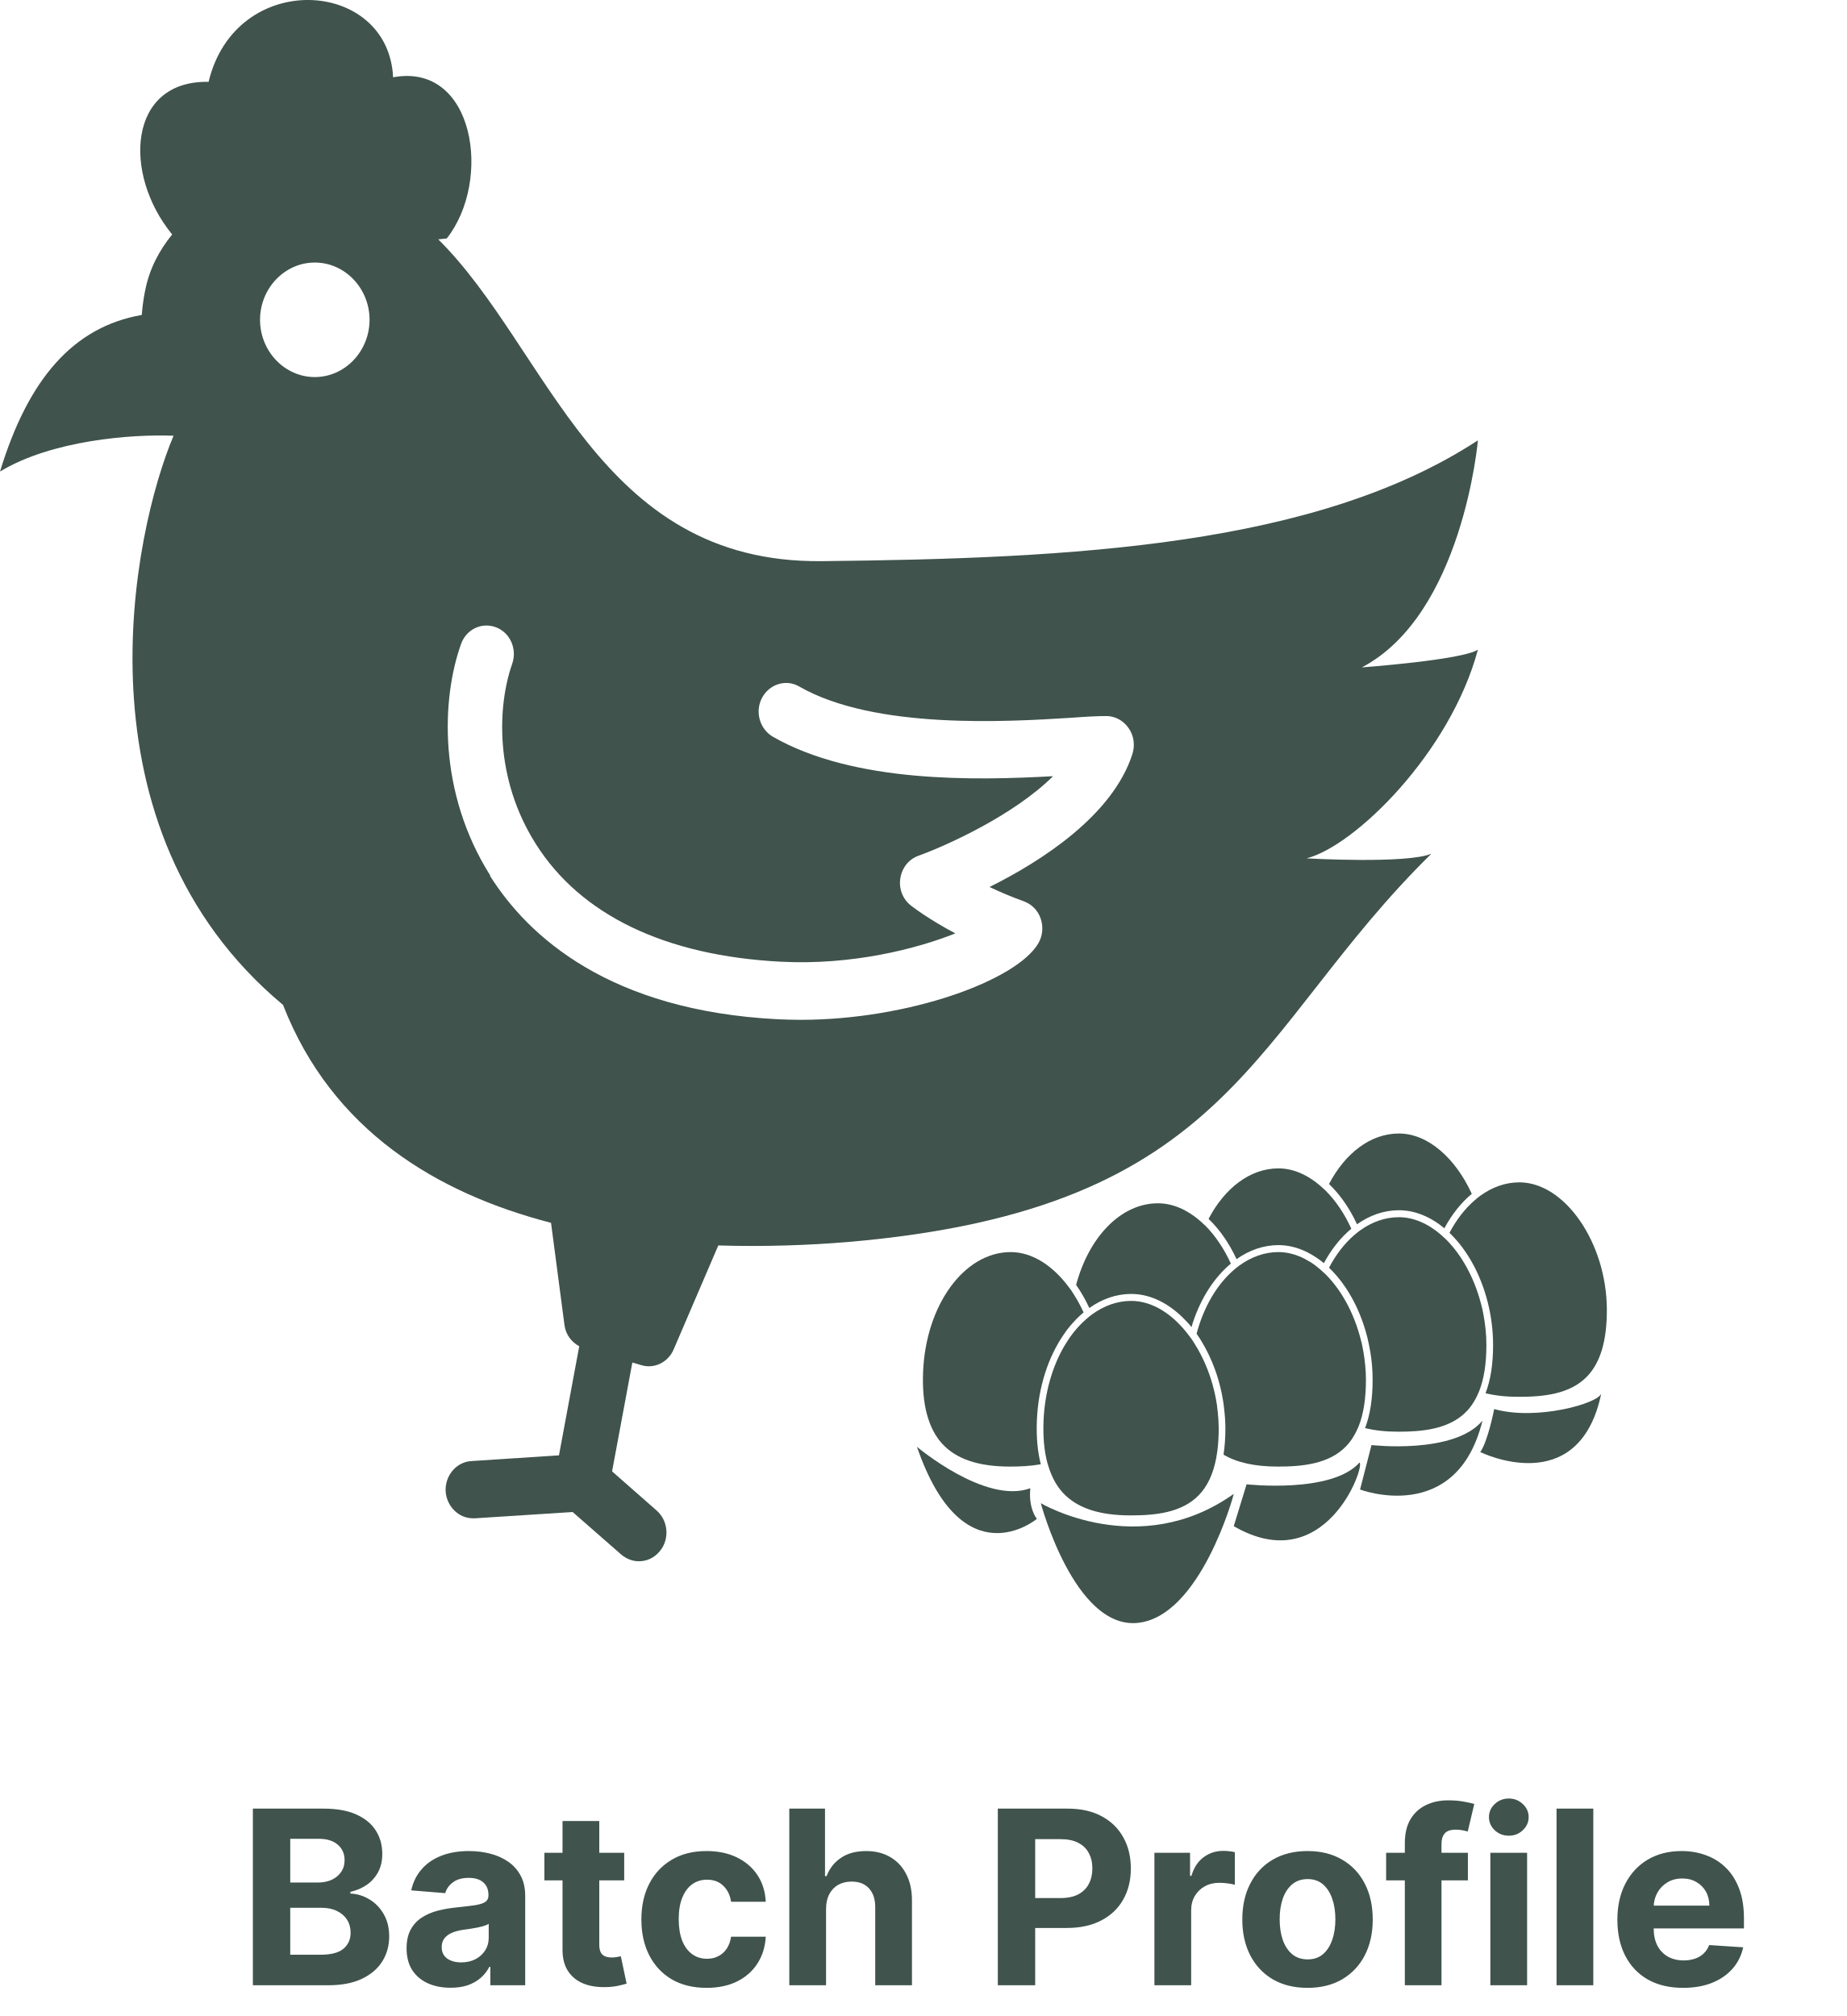
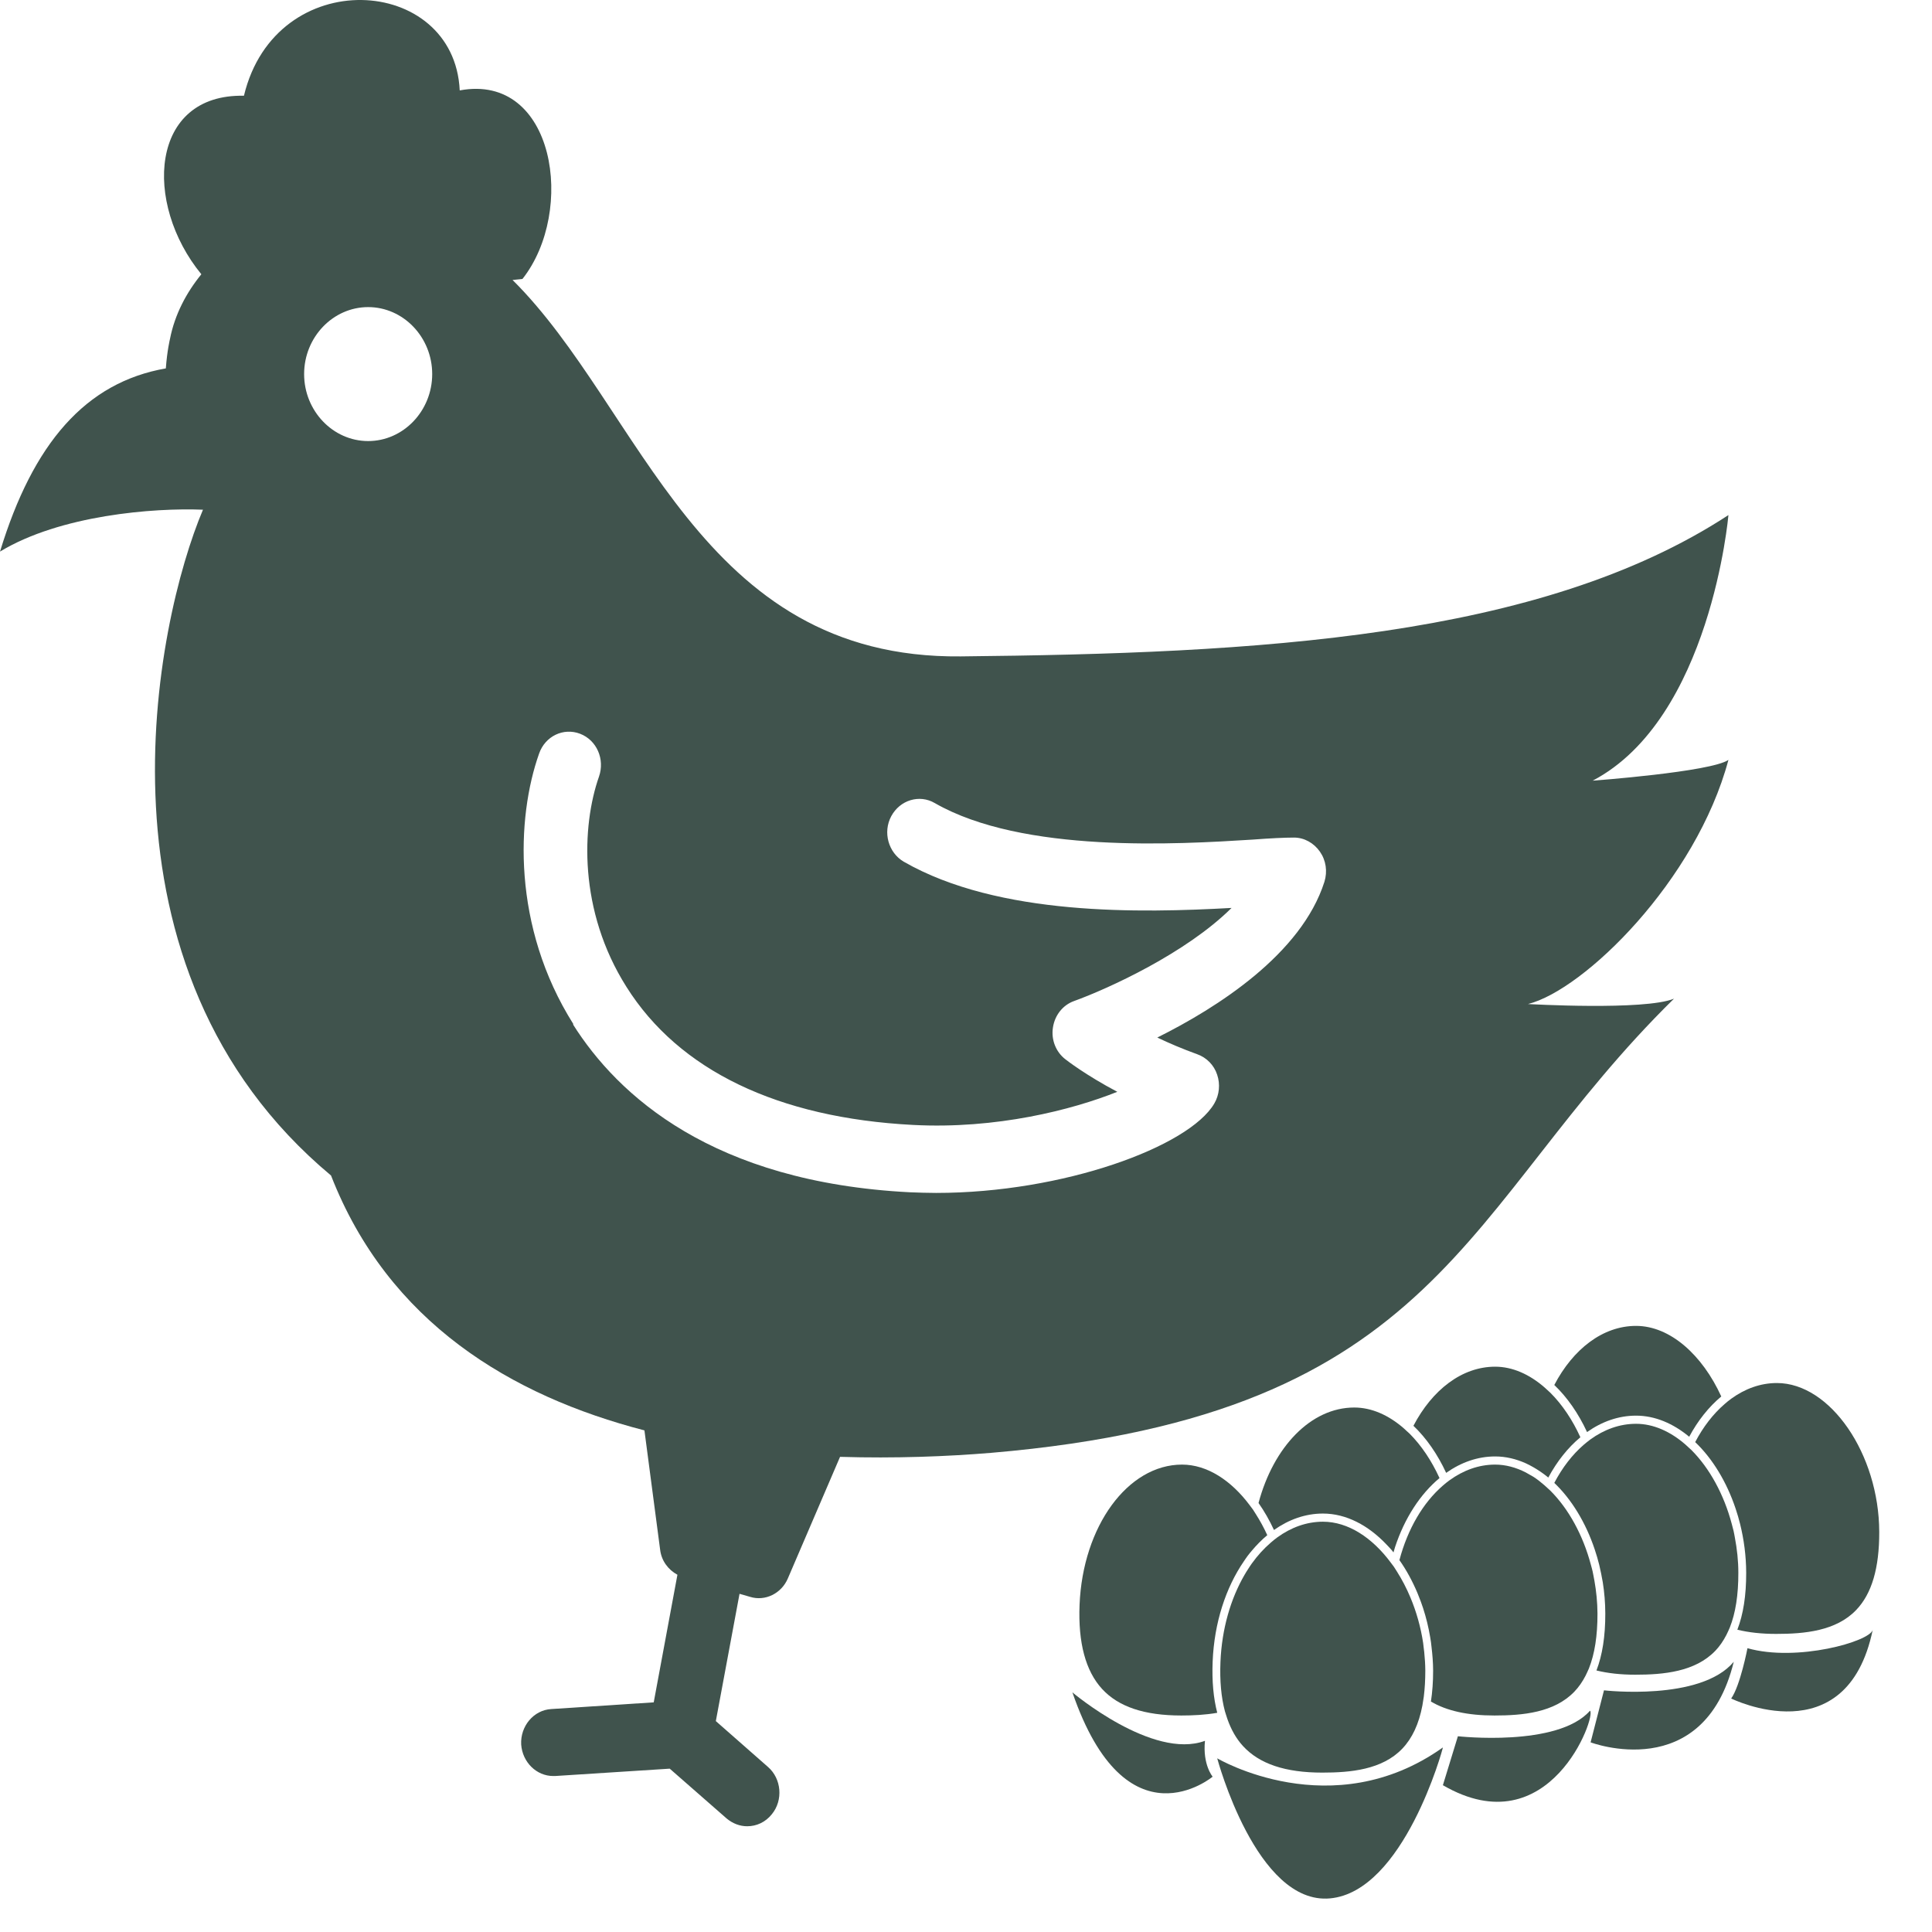
- <svg xmlns="http://www.w3.org/2000/svg" width="76" height="83" viewBox="0 0 76 83" fill="none">
-   <path d="M10.409 81.734V74.462H13.321C13.856 74.462 14.302 74.541 14.659 74.7C15.017 74.858 15.286 75.078 15.466 75.36C15.646 75.639 15.736 75.961 15.736 76.326C15.736 76.61 15.679 76.86 15.565 77.075C15.451 77.288 15.295 77.463 15.096 77.601C14.9 77.736 14.675 77.832 14.422 77.888V77.959C14.699 77.971 14.958 78.049 15.199 78.194C15.443 78.338 15.641 78.541 15.792 78.801C15.944 79.059 16.02 79.367 16.02 79.724C16.02 80.11 15.924 80.455 15.732 80.758C15.543 81.058 15.262 81.296 14.89 81.472C14.519 81.647 14.061 81.734 13.516 81.734H10.409ZM11.947 80.477H13.2C13.629 80.477 13.941 80.395 14.137 80.232C14.334 80.066 14.432 79.846 14.432 79.572C14.432 79.37 14.384 79.193 14.287 79.039C14.19 78.885 14.051 78.764 13.871 78.677C13.694 78.589 13.482 78.545 13.236 78.545H11.947V80.477ZM11.947 77.505H13.086C13.297 77.505 13.484 77.468 13.648 77.395C13.813 77.319 13.943 77.213 14.038 77.075C14.135 76.938 14.184 76.773 14.184 76.582C14.184 76.319 14.09 76.107 13.903 75.946C13.719 75.785 13.456 75.704 13.115 75.704H11.947V77.505ZM18.547 81.837C18.199 81.837 17.889 81.777 17.617 81.656C17.345 81.533 17.129 81.352 16.97 81.113C16.814 80.871 16.736 80.571 16.736 80.211C16.736 79.908 16.792 79.653 16.903 79.447C17.014 79.241 17.166 79.076 17.358 78.95C17.549 78.825 17.767 78.73 18.011 78.666C18.257 78.602 18.515 78.557 18.785 78.531C19.102 78.498 19.358 78.467 19.552 78.439C19.746 78.408 19.887 78.363 19.975 78.304C20.062 78.245 20.106 78.157 20.106 78.041V78.02C20.106 77.795 20.035 77.621 19.893 77.498C19.753 77.375 19.555 77.313 19.296 77.313C19.024 77.313 18.808 77.374 18.647 77.494C18.486 77.613 18.379 77.762 18.327 77.942L16.928 77.828C16.999 77.497 17.139 77.21 17.347 76.969C17.555 76.725 17.824 76.538 18.153 76.407C18.484 76.275 18.868 76.209 19.303 76.209C19.607 76.209 19.897 76.244 20.174 76.315C20.453 76.386 20.7 76.496 20.916 76.645C21.134 76.795 21.305 76.986 21.431 77.221C21.556 77.453 21.619 77.731 21.619 78.055V81.734H20.184V80.978H20.142C20.054 81.148 19.937 81.299 19.79 81.429C19.643 81.557 19.467 81.657 19.261 81.731C19.055 81.802 18.817 81.837 18.547 81.837ZM18.98 80.793C19.203 80.793 19.399 80.749 19.57 80.662C19.74 80.572 19.874 80.451 19.971 80.3C20.068 80.148 20.117 79.976 20.117 79.785V79.206C20.069 79.237 20.004 79.265 19.921 79.291C19.841 79.315 19.75 79.337 19.648 79.359C19.546 79.377 19.444 79.395 19.343 79.412C19.241 79.426 19.148 79.439 19.066 79.451C18.888 79.477 18.733 79.518 18.6 79.575C18.468 79.632 18.365 79.709 18.291 79.806C18.218 79.901 18.181 80.019 18.181 80.161C18.181 80.367 18.256 80.525 18.405 80.633C18.557 80.74 18.748 80.793 18.98 80.793ZM25.694 76.28V77.416H22.409V76.28H25.694ZM23.155 74.973H24.668V80.058C24.668 80.198 24.689 80.307 24.731 80.385C24.774 80.461 24.833 80.514 24.909 80.545C24.987 80.575 25.077 80.591 25.179 80.591C25.25 80.591 25.321 80.585 25.392 80.573C25.463 80.559 25.517 80.548 25.555 80.541L25.793 81.667C25.718 81.691 25.611 81.718 25.474 81.749C25.336 81.782 25.169 81.802 24.973 81.809C24.608 81.823 24.289 81.775 24.014 81.663C23.742 81.552 23.53 81.379 23.378 81.145C23.227 80.91 23.152 80.615 23.155 80.257V74.973ZM29.085 81.841C28.526 81.841 28.046 81.722 27.643 81.486C27.243 81.247 26.936 80.915 26.72 80.491C26.507 80.068 26.401 79.58 26.401 79.028C26.401 78.47 26.508 77.98 26.724 77.558C26.941 77.134 27.25 76.804 27.651 76.567C28.051 76.328 28.526 76.209 29.078 76.209C29.554 76.209 29.971 76.295 30.328 76.468C30.686 76.641 30.968 76.883 31.177 77.196C31.385 77.508 31.5 77.875 31.521 78.297H30.094C30.053 78.025 29.947 77.805 29.774 77.64C29.604 77.472 29.38 77.388 29.103 77.388C28.869 77.388 28.664 77.452 28.489 77.579C28.316 77.705 28.181 77.888 28.084 78.13C27.987 78.371 27.938 78.664 27.938 79.007C27.938 79.355 27.985 79.651 28.08 79.895C28.177 80.139 28.313 80.325 28.489 80.452C28.664 80.58 28.869 80.644 29.103 80.644C29.276 80.644 29.431 80.609 29.568 80.537C29.708 80.466 29.823 80.364 29.913 80.229C30.005 80.091 30.065 79.927 30.094 79.735H31.521C31.497 80.152 31.384 80.519 31.18 80.836C30.979 81.151 30.701 81.397 30.346 81.575C29.991 81.752 29.57 81.841 29.085 81.841ZM34.003 78.581V81.734H32.49V74.462H33.96V77.242H34.024C34.147 76.92 34.346 76.668 34.62 76.486C34.895 76.301 35.24 76.209 35.654 76.209C36.033 76.209 36.363 76.291 36.645 76.457C36.929 76.621 37.149 76.856 37.305 77.164C37.464 77.469 37.542 77.835 37.539 78.261V81.734H36.027V78.531C36.029 78.195 35.944 77.933 35.771 77.746C35.601 77.559 35.361 77.466 35.054 77.466C34.848 77.466 34.666 77.51 34.507 77.597C34.351 77.685 34.227 77.813 34.138 77.981C34.05 78.146 34.005 78.347 34.003 78.581ZM41.073 81.734V74.462H43.942C44.494 74.462 44.964 74.567 45.352 74.778C45.74 74.986 46.036 75.276 46.24 75.648C46.446 76.017 46.549 76.443 46.549 76.926C46.549 77.409 46.445 77.835 46.236 78.204C46.028 78.574 45.726 78.861 45.331 79.067C44.938 79.273 44.462 79.376 43.903 79.376H42.074V78.144H43.655C43.95 78.144 44.194 78.093 44.386 77.991C44.58 77.887 44.725 77.744 44.819 77.562C44.916 77.377 44.965 77.165 44.965 76.926C44.965 76.684 44.916 76.474 44.819 76.294C44.725 76.112 44.58 75.971 44.386 75.871C44.192 75.769 43.946 75.719 43.648 75.719H42.611V81.734H41.073ZM47.519 81.734V76.28H48.986V77.231H49.042C49.142 76.893 49.309 76.637 49.543 76.464C49.778 76.289 50.047 76.202 50.353 76.202C50.429 76.202 50.51 76.206 50.598 76.216C50.685 76.225 50.763 76.238 50.829 76.255V77.597C50.758 77.576 50.66 77.557 50.534 77.54C50.408 77.524 50.294 77.516 50.19 77.516C49.967 77.516 49.768 77.564 49.593 77.661C49.42 77.756 49.283 77.888 49.181 78.059C49.082 78.229 49.032 78.426 49.032 78.648V81.734H47.519ZM53.822 81.841C53.27 81.841 52.793 81.724 52.39 81.489C51.99 81.252 51.681 80.923 51.464 80.502C51.246 80.078 51.137 79.587 51.137 79.028C51.137 78.465 51.246 77.972 51.464 77.551C51.681 77.127 51.99 76.798 52.39 76.564C52.793 76.327 53.27 76.209 53.822 76.209C54.373 76.209 54.849 76.327 55.249 76.564C55.651 76.798 55.962 77.127 56.179 77.551C56.397 77.972 56.506 78.465 56.506 79.028C56.506 79.587 56.397 80.078 56.179 80.502C55.962 80.923 55.651 81.252 55.249 81.489C54.849 81.724 54.373 81.841 53.822 81.841ZM53.829 80.669C54.08 80.669 54.289 80.598 54.457 80.456C54.625 80.311 54.752 80.115 54.837 79.866C54.925 79.618 54.968 79.335 54.968 79.018C54.968 78.7 54.925 78.418 54.837 78.169C54.752 77.92 54.625 77.724 54.457 77.579C54.289 77.435 54.08 77.363 53.829 77.363C53.575 77.363 53.362 77.435 53.189 77.579C53.019 77.724 52.89 77.92 52.802 78.169C52.717 78.418 52.675 78.7 52.675 79.018C52.675 79.335 52.717 79.618 52.802 79.866C52.89 80.115 53.019 80.311 53.189 80.456C53.362 80.598 53.575 80.669 53.829 80.669ZM60.423 76.28V77.416H57.057V76.28H60.423ZM57.827 81.734V75.885C57.827 75.49 57.904 75.162 58.058 74.902C58.214 74.641 58.427 74.446 58.697 74.316C58.967 74.186 59.274 74.121 59.617 74.121C59.849 74.121 60.061 74.138 60.253 74.174C60.447 74.209 60.591 74.241 60.686 74.27L60.416 75.406C60.357 75.387 60.283 75.369 60.196 75.353C60.111 75.336 60.023 75.328 59.933 75.328C59.71 75.328 59.555 75.38 59.468 75.484C59.38 75.586 59.336 75.729 59.336 75.914V81.734H57.827ZM61.347 81.734V76.28H62.86V81.734H61.347ZM62.107 75.577C61.882 75.577 61.689 75.502 61.528 75.353C61.37 75.201 61.29 75.02 61.29 74.809C61.29 74.601 61.37 74.422 61.528 74.273C61.689 74.122 61.882 74.046 62.107 74.046C62.332 74.046 62.524 74.122 62.682 74.273C62.843 74.422 62.924 74.601 62.924 74.809C62.924 75.02 62.843 75.201 62.682 75.353C62.524 75.502 62.332 75.577 62.107 75.577ZM65.585 74.462V81.734H64.072V74.462H65.585ZM69.282 81.841C68.721 81.841 68.238 81.727 67.833 81.5C67.431 81.27 67.121 80.946 66.903 80.527C66.685 80.106 66.576 79.607 66.576 79.032C66.576 78.471 66.685 77.978 66.903 77.555C67.121 77.131 67.427 76.8 67.823 76.564C68.22 76.327 68.687 76.209 69.222 76.209C69.582 76.209 69.917 76.267 70.227 76.383C70.539 76.496 70.812 76.668 71.044 76.898C71.278 77.127 71.46 77.416 71.591 77.764C71.721 78.11 71.786 78.515 71.786 78.979V79.394H67.18V78.457H70.362C70.362 78.239 70.314 78.046 70.22 77.878C70.125 77.71 69.994 77.578 69.826 77.484C69.66 77.386 69.467 77.338 69.247 77.338C69.017 77.338 68.814 77.391 68.636 77.498C68.461 77.602 68.323 77.743 68.224 77.92C68.125 78.096 68.074 78.291 68.071 78.506V79.398C68.071 79.668 68.121 79.901 68.22 80.097C68.322 80.294 68.466 80.445 68.65 80.552C68.835 80.658 69.054 80.712 69.307 80.712C69.475 80.712 69.629 80.688 69.769 80.641C69.908 80.593 70.028 80.522 70.127 80.427C70.227 80.333 70.303 80.217 70.355 80.079L71.754 80.172C71.683 80.508 71.537 80.802 71.317 81.052C71.099 81.301 70.817 81.495 70.472 81.635C70.129 81.772 69.732 81.841 69.282 81.841Z" fill="#40534D" />
+ <svg xmlns="http://www.w3.org/2000/svg" width="68" height="68" viewBox="0 0 68 68" fill="none">
  <path d="M-1.52588e-05 19.414C1.161 15.606 3.009 13.461 5.837 12.966C5.882 12.341 5.983 11.928 5.983 11.928C6.152 11.068 6.558 10.302 7.087 9.653C5.037 7.154 5.273 3.3 8.586 3.37C9.702 -1.286 15.989 -0.897 16.181 3.182C19.538 2.557 20.271 7.437 18.389 9.818L18.04 9.854C22.603 14.38 24.586 23.198 33.815 23.103C44.204 22.997 54.187 22.479 60.835 18.129C60.835 18.129 60.215 25.296 56.057 27.477C56.057 27.477 60.215 27.17 60.835 26.746C59.697 31.001 55.753 34.844 53.781 35.339C53.781 35.339 57.883 35.575 58.919 35.15C51.438 42.494 50.818 49.779 34.885 51.135C33.33 51.264 31.505 51.335 29.567 51.276L27.73 55.555C27.505 56.086 26.93 56.369 26.401 56.204L26.029 56.097L25.195 60.577L27.032 62.192C27.505 62.604 27.572 63.359 27.167 63.854C26.941 64.137 26.626 64.278 26.299 64.278C26.04 64.278 25.792 64.184 25.578 64.007L23.572 62.251L19.538 62.51C19.538 62.51 19.493 62.51 19.471 62.51C18.885 62.51 18.389 62.027 18.344 61.402C18.31 60.754 18.784 60.188 19.403 60.153L23.009 59.917L23.843 55.426C23.516 55.249 23.279 54.931 23.234 54.541L22.682 50.345C17.995 49.131 13.668 46.549 11.651 41.374C2.896 34.066 5.476 21.877 7.144 17.94C5.409 17.869 2.118 18.129 -1.52588e-05 19.414ZM20.169 36.058C21.747 38.557 25.082 41.61 32.023 41.964C32.327 41.976 32.643 41.987 32.947 41.987C37.42 41.987 41.849 40.361 42.739 38.84C42.919 38.534 42.953 38.156 42.84 37.826C42.728 37.484 42.468 37.225 42.142 37.107C41.623 36.919 41.15 36.718 40.733 36.518C42.84 35.469 45.804 33.583 46.615 31.037C46.728 30.671 46.671 30.282 46.457 29.976C46.243 29.669 45.905 29.48 45.545 29.48C45.206 29.48 44.711 29.504 44.091 29.551C41.466 29.716 36.001 30.046 32.902 28.266C32.361 27.948 31.674 28.16 31.37 28.726C31.065 29.292 31.268 30.011 31.809 30.329C35.156 32.251 40.17 32.133 43.347 31.956C41.747 33.547 39.009 34.797 37.804 35.233C37.409 35.374 37.127 35.728 37.06 36.164C36.992 36.589 37.161 37.025 37.499 37.284C37.544 37.319 38.209 37.838 39.325 38.428C37.736 39.064 35.066 39.748 32.136 39.594C27.381 39.347 23.899 37.673 22.051 34.738C20.35 32.05 20.474 29.068 21.082 27.335C21.296 26.722 21.003 26.05 20.417 25.826C19.831 25.602 19.189 25.909 18.975 26.522C18.175 28.773 18.017 32.616 20.181 36.046L20.169 36.058ZM12.958 15.524C14.197 15.524 15.212 14.463 15.212 13.166C15.212 11.869 14.197 10.809 12.958 10.809C11.719 10.809 10.704 11.869 10.704 13.166C10.704 14.463 11.719 15.524 12.958 15.524Z" fill="#40534D" />
  <path d="M42.842 61.887C42.842 61.887 46.882 64.281 50.785 61.504C50.785 61.552 49.408 66.578 46.813 66.817C44.219 67.056 42.842 61.887 42.842 61.887Z" fill="#40534D" />
  <path d="M37.745 59.566C37.745 59.566 40.569 61.953 42.411 61.271C42.325 62.114 42.681 62.533 42.681 62.533C42.681 62.533 39.639 65.076 37.745 59.566Z" fill="#40534D" />
  <path d="M50.785 62.833L51.313 61.11C51.313 61.11 54.826 61.504 55.962 60.212C56.203 60.366 54.55 65.022 50.785 62.833Z" fill="#40534D" />
  <path d="M56.455 59.494L55.984 61.325C55.984 61.325 59.956 62.833 61.023 58.489C59.853 59.889 56.455 59.494 56.455 59.494Z" fill="#40534D" />
  <path d="M61.505 58.011C61.505 58.011 61.253 59.326 60.932 59.782C60.932 59.782 64.995 61.792 65.914 57.365C65.814 57.776 63.245 58.505 61.505 58.011Z" fill="#40534D" />
  <path d="M50.109 57.991C50.102 57.937 50.098 57.882 50.09 57.828C50.005 57.264 49.851 56.726 49.644 56.231C49.506 55.9 49.344 55.59 49.163 55.306C49.128 55.252 49.095 55.196 49.06 55.144C49.027 55.096 48.991 55.053 48.957 55.007C48.954 55.003 48.952 54.999 48.949 54.996C48.297 54.12 47.45 53.559 46.563 53.559C45.986 53.559 45.44 53.76 44.954 54.113C44.913 54.142 44.873 54.174 44.833 54.206C44.795 54.236 44.758 54.269 44.721 54.301C44.481 54.508 44.258 54.753 44.057 55.034C44.013 55.095 43.971 55.16 43.93 55.225C43.886 55.291 43.844 55.359 43.804 55.429C43.317 56.266 43.004 57.326 42.956 58.495C42.929 59.159 42.982 59.738 43.113 60.231C43.126 60.279 43.142 60.322 43.156 60.368C43.171 60.414 43.185 60.461 43.201 60.506C43.333 60.88 43.514 61.2 43.75 61.456C44.327 62.084 45.24 62.39 46.538 62.39C47.533 62.39 48.645 62.29 49.355 61.548C49.706 61.181 49.94 60.678 50.063 60.03C50.073 59.98 50.08 59.926 50.088 59.874C50.096 59.821 50.106 59.771 50.113 59.717C50.148 59.436 50.166 59.132 50.166 58.801C50.165 58.581 50.15 58.362 50.128 58.146C50.122 58.094 50.116 58.043 50.109 57.991Z" fill="#40534D" />
  <path d="M57.583 49.826C58.25 49.826 58.891 50.101 59.454 50.569C59.761 49.997 60.145 49.516 60.583 49.151C59.919 47.694 58.785 46.667 57.583 46.667C56.414 46.667 55.368 47.482 54.706 48.747C55.162 49.182 55.556 49.75 55.859 50.404C56.38 50.036 56.964 49.826 57.583 49.826Z" fill="#40534D" />
  <path d="M52.624 51.262C52.996 51.262 53.36 51.349 53.707 51.505C53.752 51.525 53.796 51.549 53.84 51.571C53.885 51.594 53.93 51.62 53.975 51.645C54.154 51.748 54.328 51.867 54.495 52.005C54.802 51.433 55.186 50.952 55.624 50.587C55.346 49.976 54.987 49.44 54.572 49.025C54.539 48.992 54.505 48.963 54.471 48.932C54.434 48.897 54.397 48.862 54.359 48.83C53.834 48.374 53.238 48.103 52.624 48.103C51.456 48.103 50.41 48.918 49.748 50.183C50.204 50.618 50.598 51.186 50.9 51.84C51.421 51.472 52.006 51.262 52.624 51.262Z" fill="#40534D" />
  <path d="M46.563 53.272C47.386 53.272 48.167 53.69 48.811 54.373C48.869 54.435 48.928 54.494 48.984 54.56C49.005 54.586 49.025 54.614 49.046 54.64C49.065 54.577 49.082 54.512 49.102 54.45C49.439 53.43 49.989 52.587 50.666 52.023C50.387 51.412 50.028 50.876 49.614 50.461C49.581 50.428 49.546 50.4 49.512 50.368C49.475 50.334 49.439 50.299 49.401 50.266C48.875 49.81 48.279 49.54 47.665 49.54C46.138 49.54 44.821 50.929 44.296 52.901C44.5 53.189 44.681 53.509 44.84 53.851C45.361 53.482 45.945 53.272 46.563 53.272Z" fill="#40534D" />
  <path d="M42.681 58.483C42.737 57.108 43.147 55.877 43.778 54.955C43.824 54.887 43.87 54.818 43.919 54.753C43.963 54.694 44.01 54.639 44.056 54.584C44.227 54.379 44.41 54.194 44.604 54.033C44.485 53.772 44.351 53.526 44.204 53.296C44.169 53.242 44.137 53.185 44.101 53.133C44.065 53.082 44.027 53.035 43.99 52.985C43.338 52.109 42.49 51.549 41.604 51.549C39.695 51.549 38.11 53.717 37.997 56.485C37.943 57.818 38.209 58.814 38.79 59.446C39.368 60.074 40.28 60.38 41.578 60.38C41.992 60.38 42.426 60.359 42.843 60.285C42.709 59.767 42.653 59.167 42.681 58.483Z" fill="#40534D" />
  <path d="M62.541 48.678C61.964 48.678 61.418 48.878 60.932 49.231C60.891 49.261 60.851 49.292 60.811 49.324C60.773 49.354 60.735 49.386 60.699 49.419C60.298 49.766 59.947 50.219 59.665 50.757C60.274 51.338 60.772 52.155 61.088 53.099C61.118 53.189 61.146 53.278 61.173 53.37C61.199 53.459 61.223 53.549 61.246 53.64C61.381 54.185 61.458 54.762 61.46 55.354C61.462 56.157 61.358 56.819 61.149 57.36C61.547 57.458 61.999 57.508 62.516 57.508C63.51 57.508 64.623 57.408 65.332 56.666C65.881 56.093 66.146 55.194 66.143 53.919C66.136 51.176 64.419 48.678 62.541 48.678Z" fill="#40534D" />
  <path d="M61.062 54.119C61.047 54.04 61.034 53.96 61.016 53.882C60.997 53.8 60.975 53.721 60.953 53.64C60.676 52.595 60.168 51.673 59.531 51.035C59.498 51.002 59.463 50.973 59.429 50.942C59.392 50.907 59.355 50.873 59.318 50.84C58.792 50.384 58.196 50.113 57.583 50.113C57.006 50.113 56.46 50.313 55.973 50.666C55.932 50.696 55.893 50.727 55.852 50.76C55.814 50.79 55.777 50.822 55.739 50.854C55.339 51.201 54.988 51.655 54.706 52.193C55.315 52.774 55.813 53.59 56.129 54.535C56.159 54.624 56.188 54.714 56.214 54.806C56.24 54.894 56.264 54.985 56.287 55.075C56.312 55.178 56.334 55.281 56.355 55.385C56.365 55.437 56.375 55.488 56.384 55.54C56.393 55.589 56.405 55.637 56.412 55.687C56.469 56.045 56.5 56.414 56.501 56.79C56.503 57.592 56.398 58.255 56.19 58.795C56.588 58.893 57.04 58.944 57.557 58.944C58.551 58.944 59.664 58.843 60.374 58.102C60.526 57.943 60.653 57.757 60.762 57.547C60.784 57.505 60.804 57.461 60.824 57.417C60.844 57.373 60.865 57.331 60.883 57.285C61.086 56.775 61.186 56.136 61.184 55.355C61.184 54.934 61.138 54.521 61.062 54.119Z" fill="#40534D" />
  <path d="M56.117 55.627C56.113 55.603 56.108 55.579 56.103 55.556C56.098 55.529 56.093 55.502 56.088 55.475C56.077 55.423 56.069 55.37 56.057 55.318C56.057 55.316 56.057 55.314 56.056 55.312C56.038 55.232 56.015 55.154 55.994 55.076C55.717 54.031 55.209 53.109 54.572 52.471C54.539 52.438 54.504 52.409 54.471 52.378C54.433 52.343 54.397 52.309 54.359 52.276C54.233 52.166 54.105 52.065 53.971 51.979C53.927 51.95 53.882 51.928 53.836 51.902C53.791 51.876 53.745 51.847 53.698 51.823C53.354 51.648 52.992 51.549 52.624 51.549C52.047 51.549 51.501 51.75 51.015 52.103C50.974 52.133 50.934 52.164 50.893 52.196C50.855 52.227 50.818 52.259 50.781 52.291C50.091 52.888 49.548 53.806 49.255 54.911C49.502 55.26 49.715 55.654 49.894 56.08C49.934 56.175 49.971 56.27 50.007 56.368C50.035 56.446 50.063 56.524 50.089 56.604C50.196 56.933 50.28 57.276 50.339 57.631C50.349 57.688 50.358 57.746 50.366 57.804C50.374 57.859 50.379 57.915 50.385 57.97C50.418 58.242 50.44 58.52 50.441 58.801C50.442 59.198 50.414 59.557 50.364 59.889C50.919 60.217 51.656 60.38 52.599 60.38C53.593 60.38 54.706 60.28 55.415 59.538C55.567 59.38 55.695 59.194 55.804 58.984C55.825 58.942 55.846 58.898 55.866 58.854C55.886 58.81 55.907 58.768 55.925 58.723C56.128 58.212 56.228 57.573 56.226 56.791C56.224 56.395 56.184 56.005 56.117 55.627Z" fill="#40534D" />
</svg>
